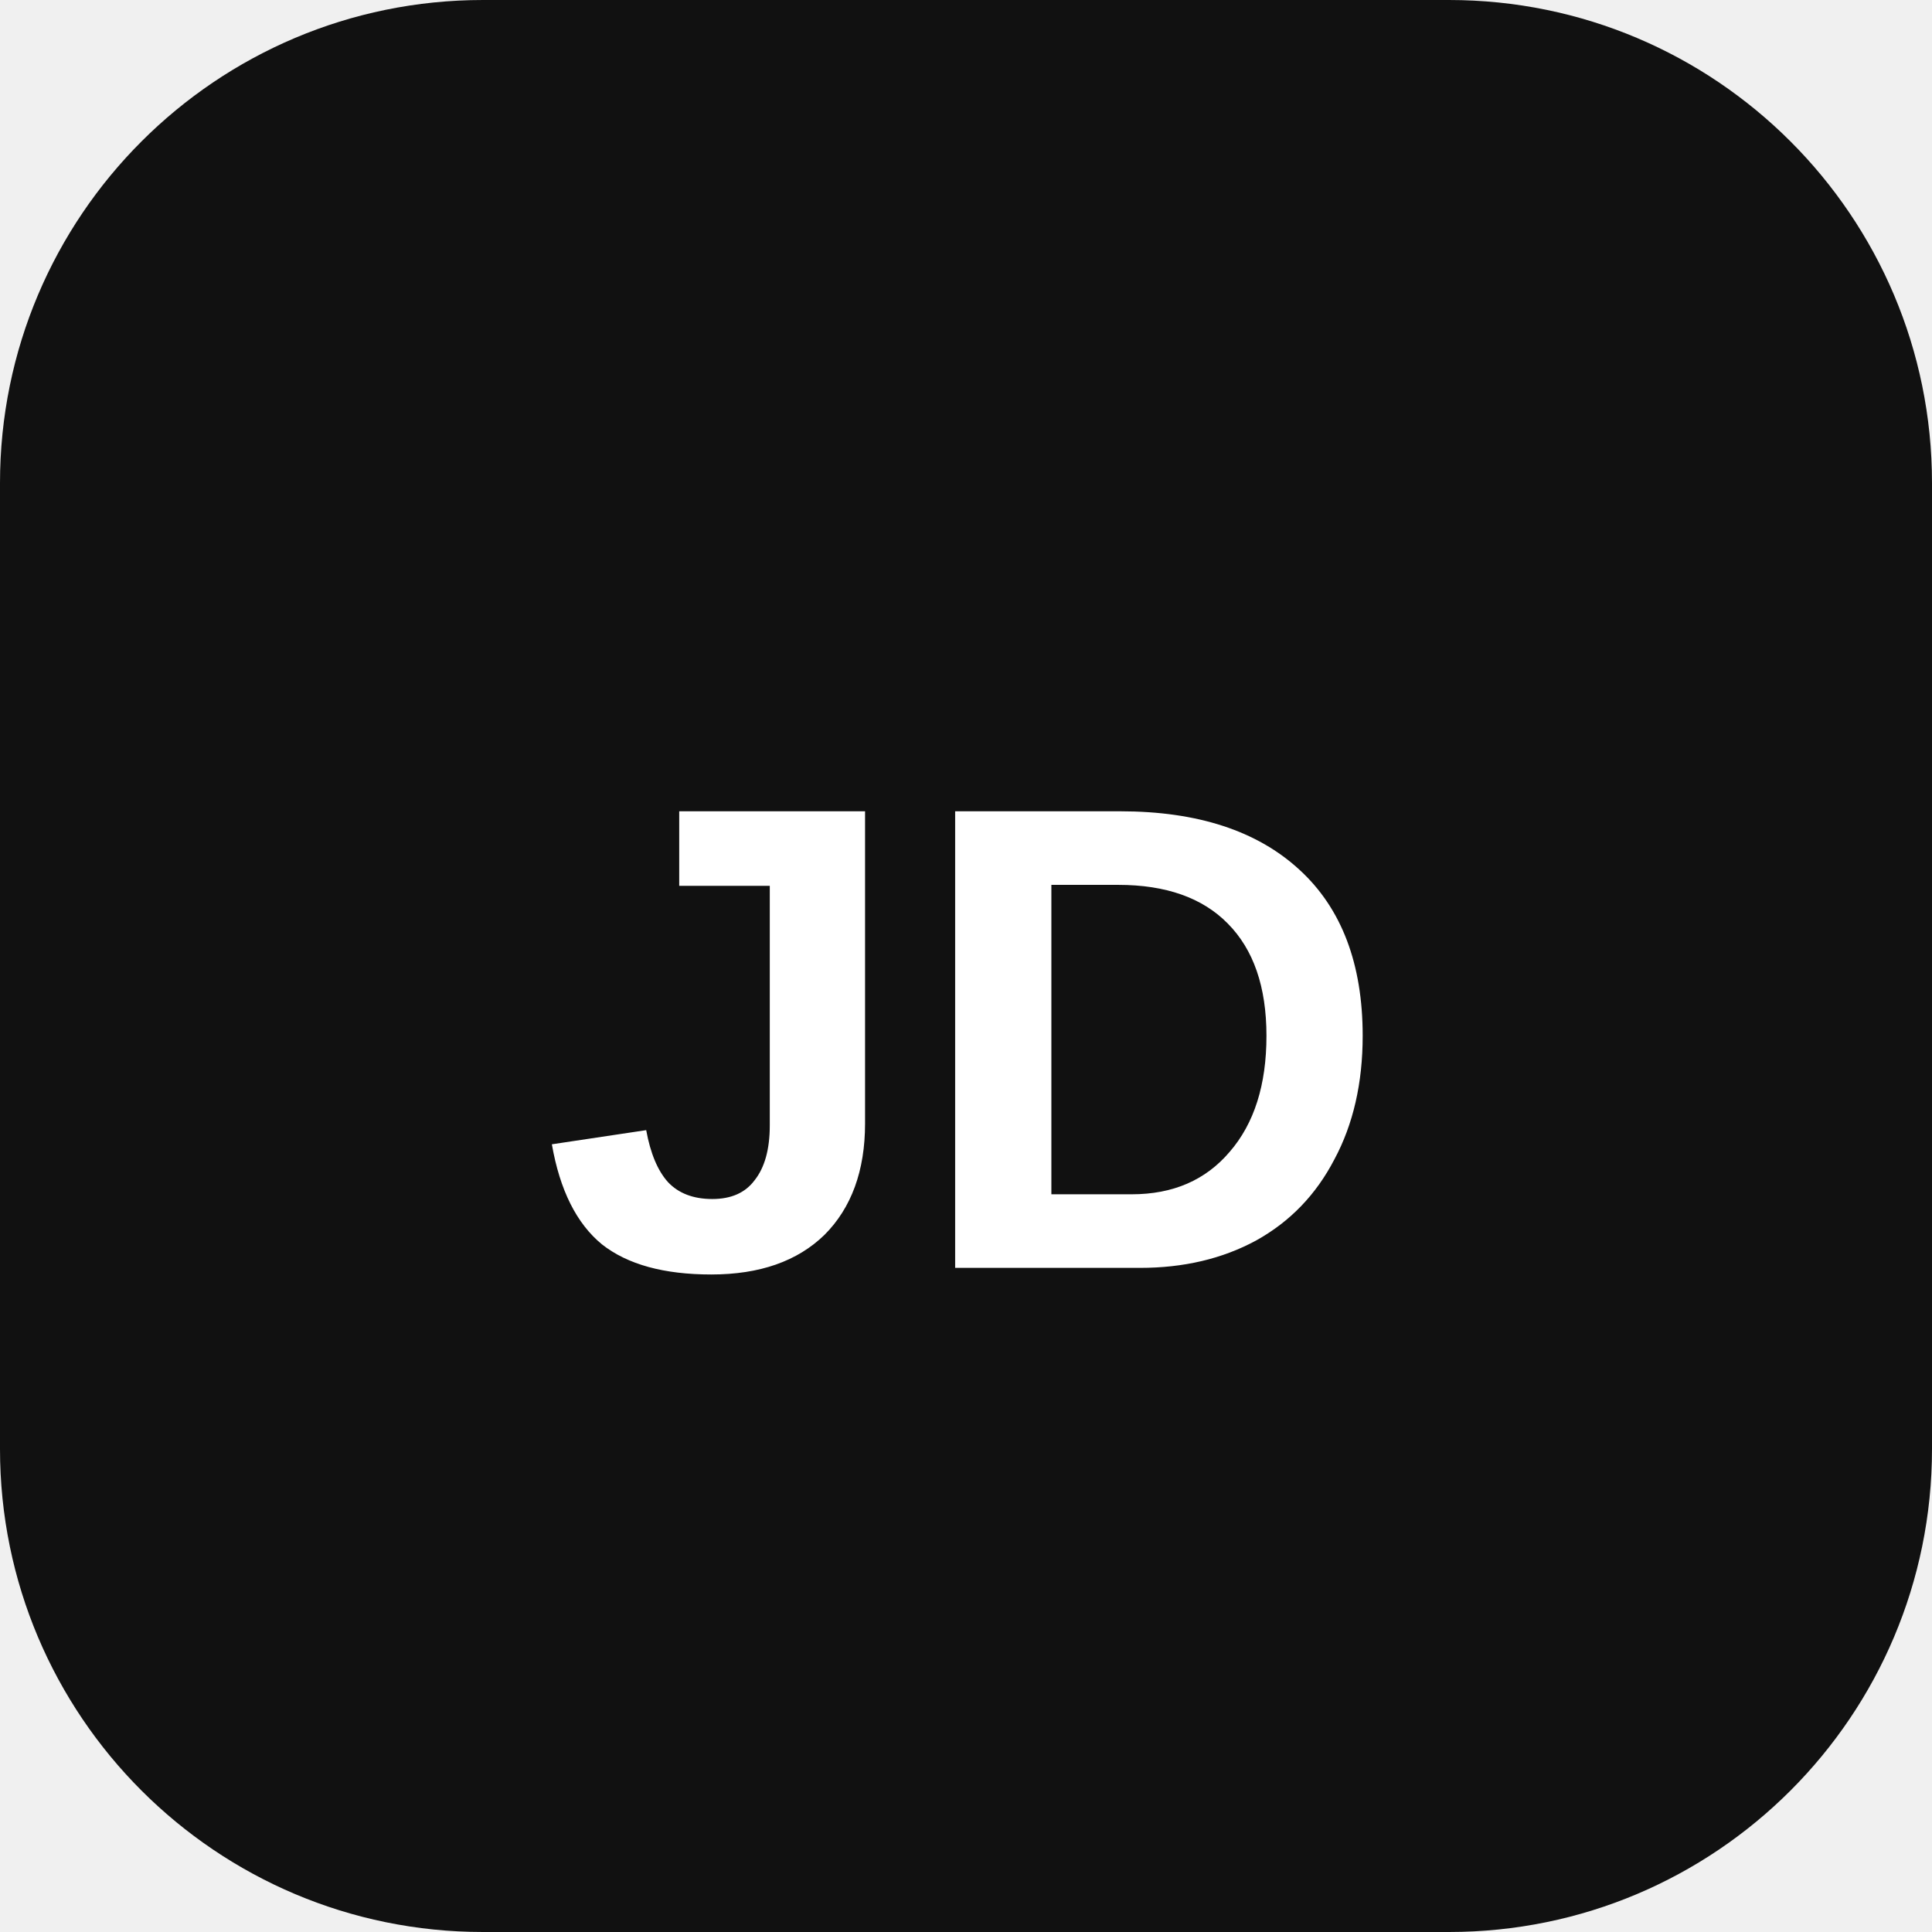
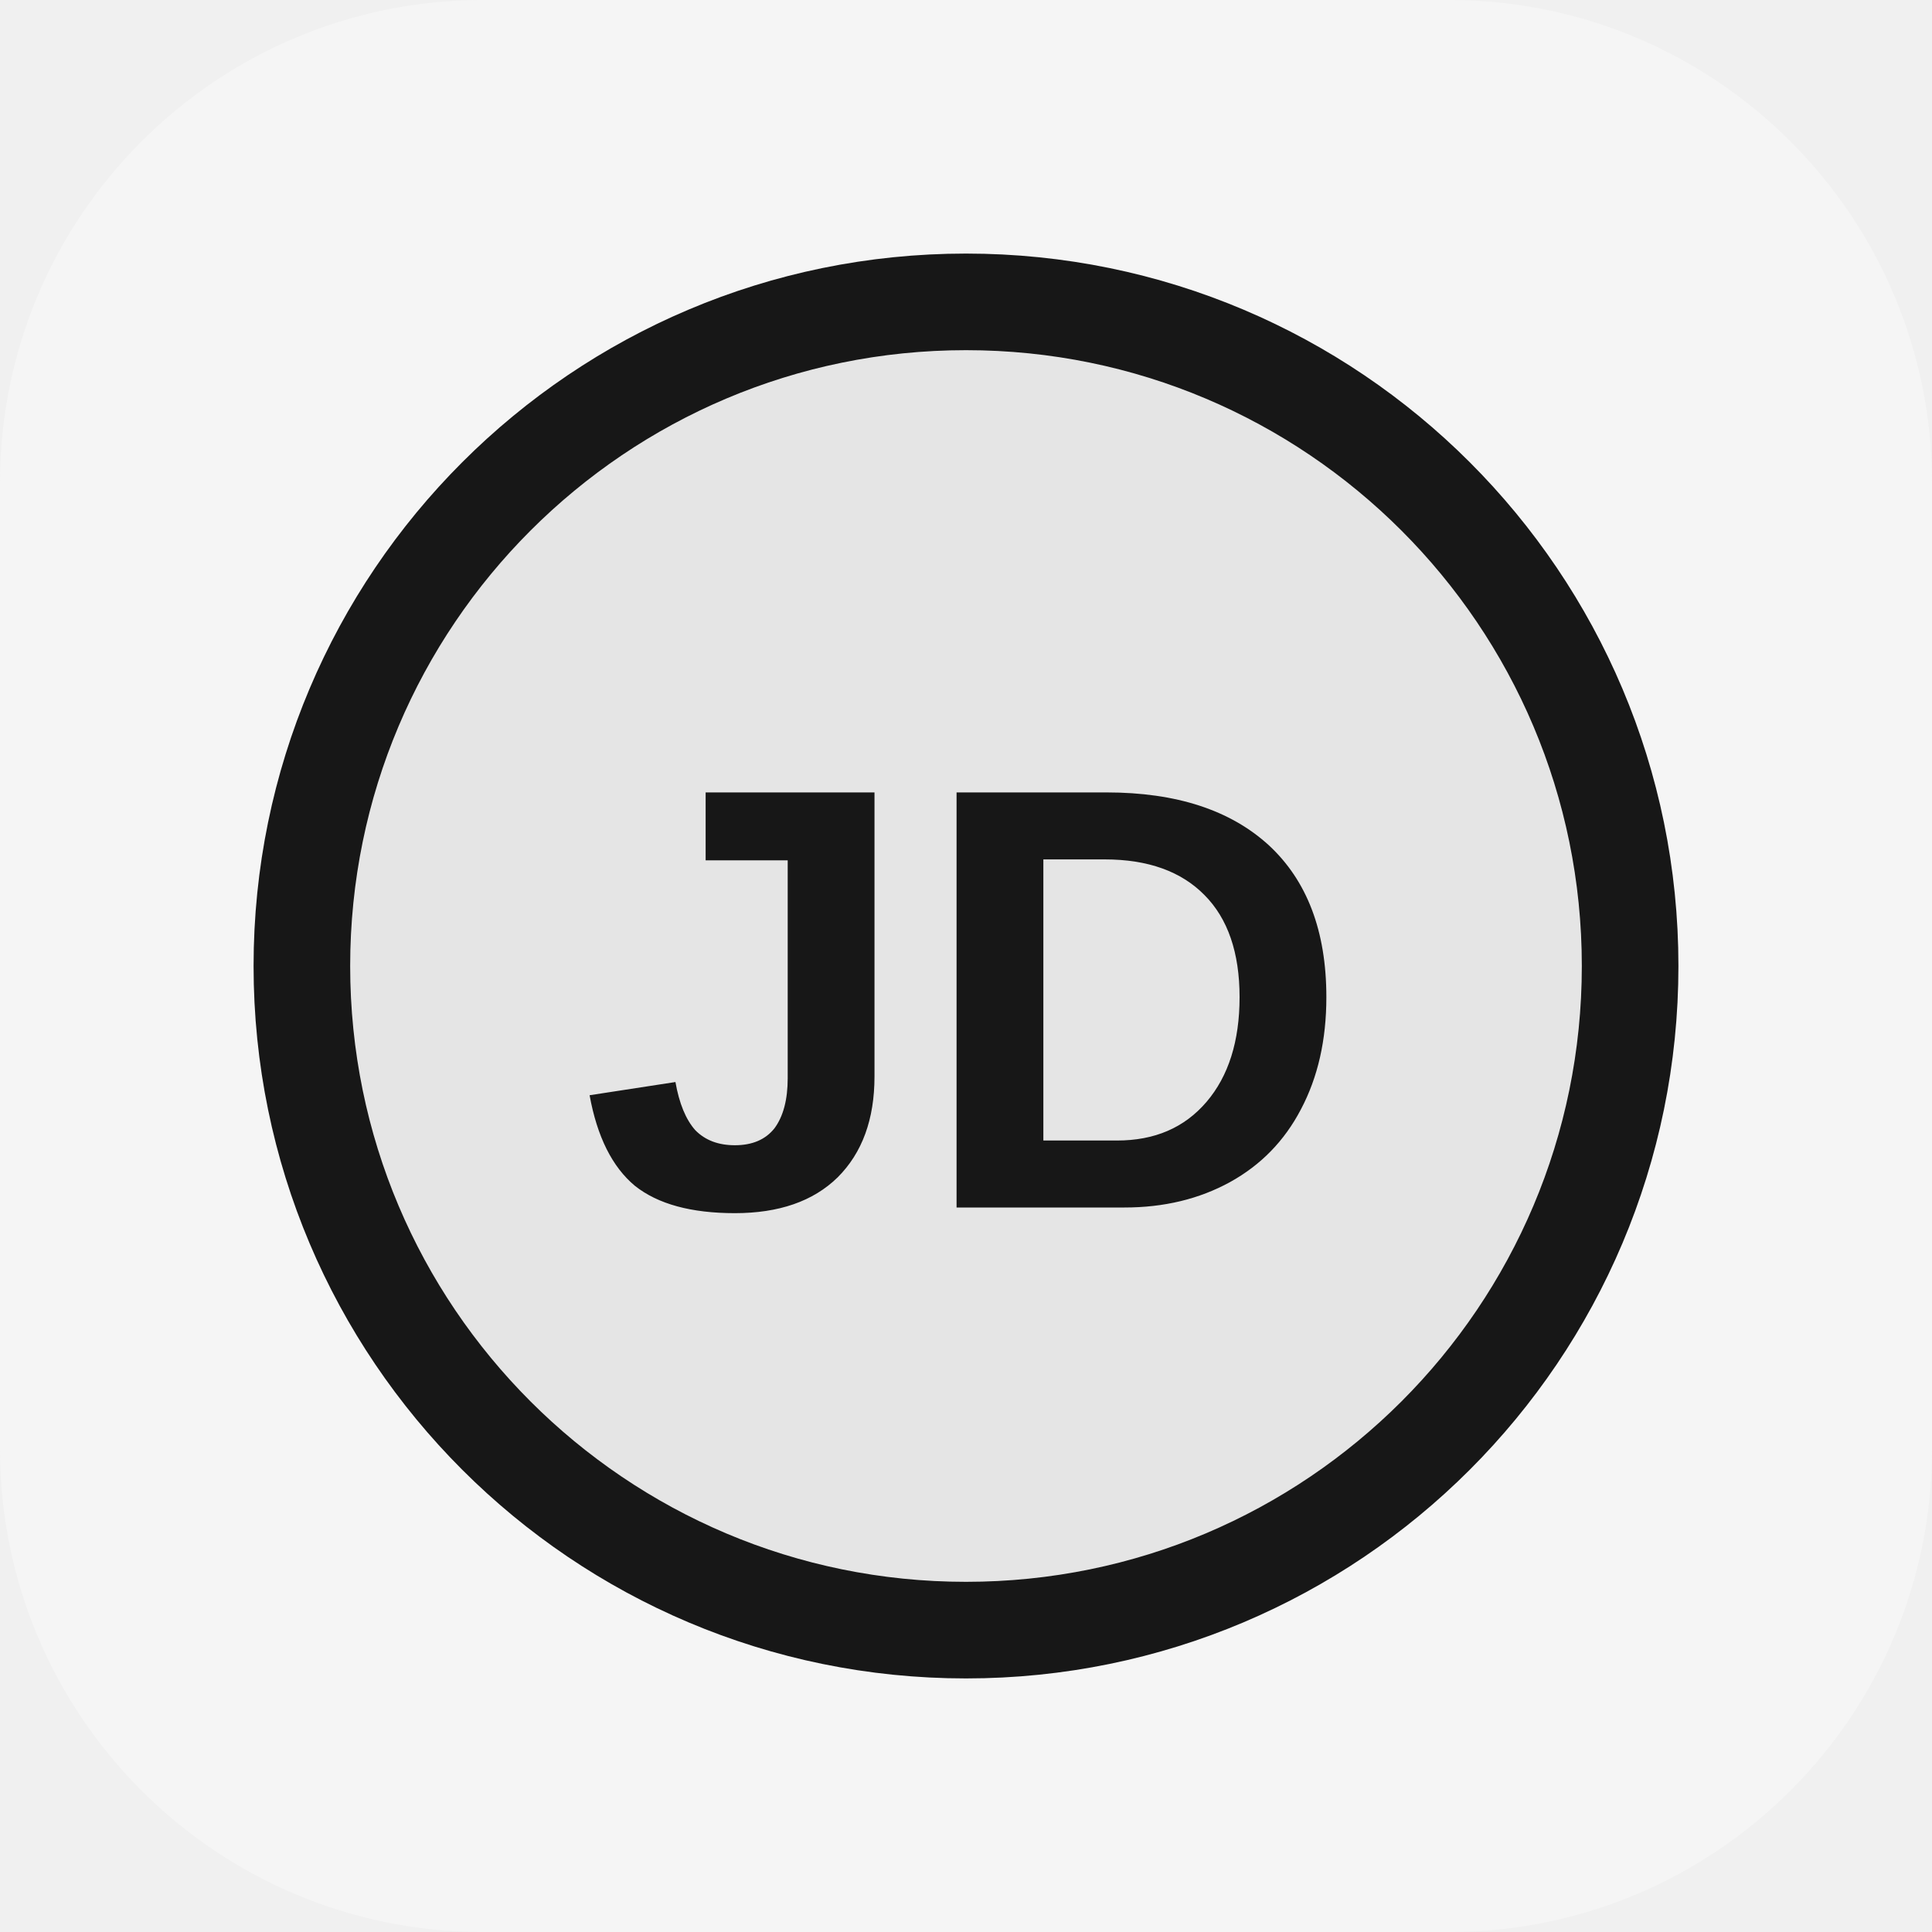
<svg xmlns="http://www.w3.org/2000/svg" viewBox="0 0 32 32">
-   <rect width="32" height="32" rx="8" fill="#111111" />
-   <text x="16" y="21" text-anchor="middle" font-family="Arial, sans-serif" font-size="11" font-weight="700" fill="#ffffff">JD</text>
+   <rect width="32" height="32" rx="8" fill="#f5f5f5" />
+   <circle cx="16" cy="16" r="11" fill="#e5e5e5" stroke="#171717" stroke-width="1.6" />
+   <text x="16" y="20" text-anchor="middle" font-family="Arial, sans-serif" font-size="10" font-weight="700" fill="#171717">JD</text>
</svg>
